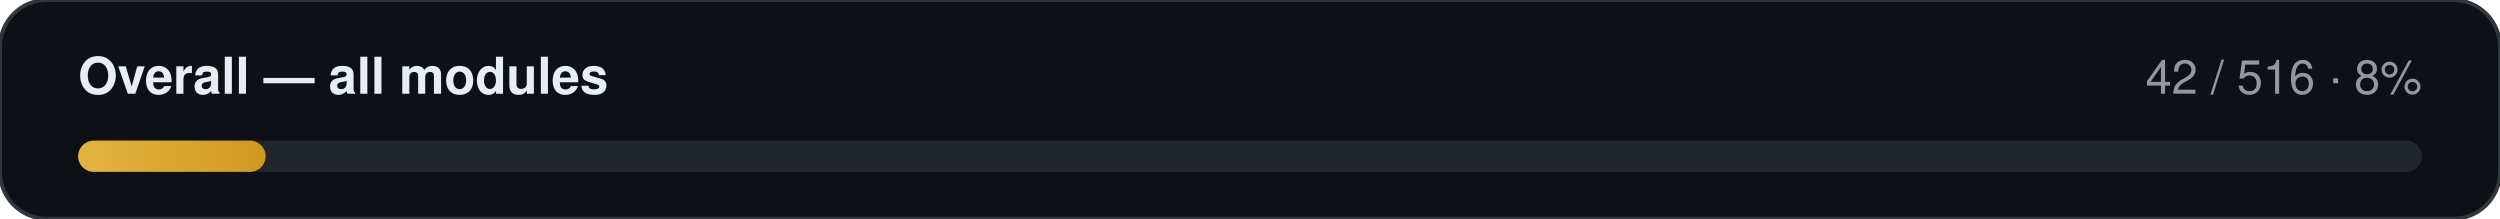
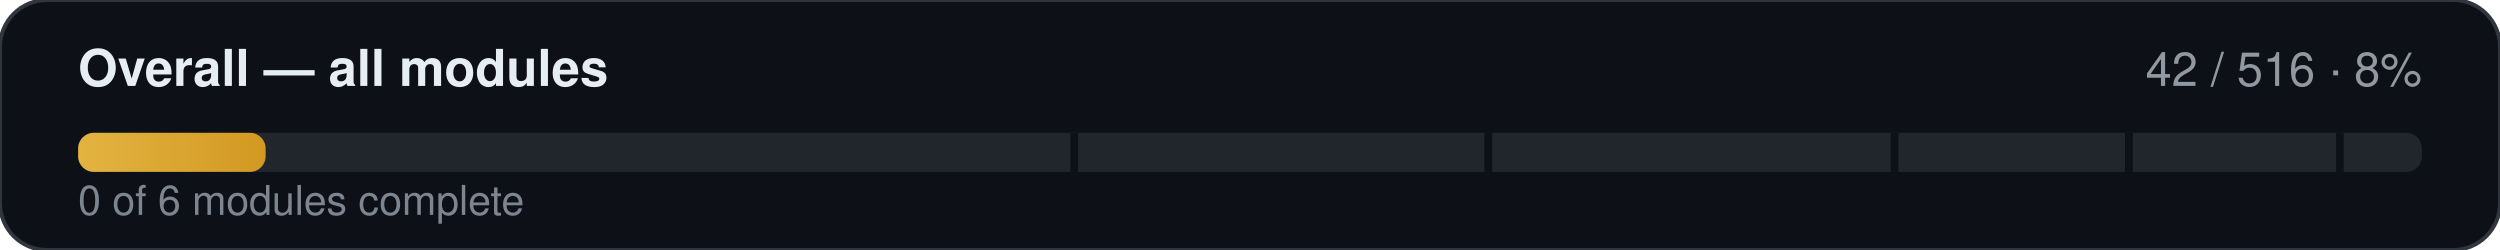
- <svg xmlns="http://www.w3.org/2000/svg" width="640" height="56" viewBox="0 0 640 56" role="img" aria-label="Overall — all modules: 8%">
+ <svg xmlns="http://www.w3.org/2000/svg" width="640" height="64" viewBox="0 0 640 64" role="img" aria-label="Overall — all modules: 8% (0 of 6 modules complete)">
  <defs>
    <linearGradient id="g" x1="0" y1="0" x2="1" y2="0">
      <stop offset="0" stop-color="#e3b341" />
      <stop offset="1" stop-color="#d29922" />
    </linearGradient>
  </defs>
-   <rect width="640" height="56" rx="12" fill="#0d1117" stroke="#30363d" />
-   <text x="20" y="24" font-family="-apple-system,'Segoe UI',Helvetica,Arial,sans-serif" font-size="13" font-weight="600" fill="#e6edf3">Overall — all modules</text>
-   <text x="620" y="24" text-anchor="end" font-family="-apple-system,'Segoe UI',Helvetica,Arial,sans-serif" font-size="12" fill="#9198a1">42 / 516 · 8%</text>
-   <rect x="20" y="36" width="600" height="8" rx="4" fill="#21262d" />
-   <rect x="20" y="36" width="48" height="8" rx="4" fill="url(#g)" />
+   <rect width="640" height="64" rx="12" fill="#0d1117" stroke="#30363d" />
+   <text x="20" y="22" font-family="-apple-system,'Segoe UI',Helvetica,Arial,sans-serif" font-size="13" font-weight="600" fill="#e6edf3">Overall — all modules</text>
+   <text x="620" y="22" text-anchor="end" font-family="-apple-system,'Segoe UI',Helvetica,Arial,sans-serif" font-size="12" fill="#9198a1">42 / 516 · 8%</text>
+   <rect x="20" y="34" width="600" height="10" rx="4" fill="#21262d" />
+   <rect x="20" y="34" width="48" height="10" rx="4" fill="url(#g)" />
+   <rect x="274" y="34" width="2" height="10" fill="#0d1117" />
+   <rect x="380" y="34" width="2" height="10" fill="#0d1117" />
+   <rect x="484" y="34" width="2" height="10" fill="#0d1117" />
+   <rect x="544" y="34" width="2" height="10" fill="#0d1117" />
+   <rect x="598" y="34" width="2" height="10" fill="#0d1117" />
+   <text x="20" y="55" font-family="-apple-system,'Segoe UI',Helvetica,Arial,sans-serif" font-size="10.5" fill="#7d8590">0 of 6 modules complete</text>
</svg>
